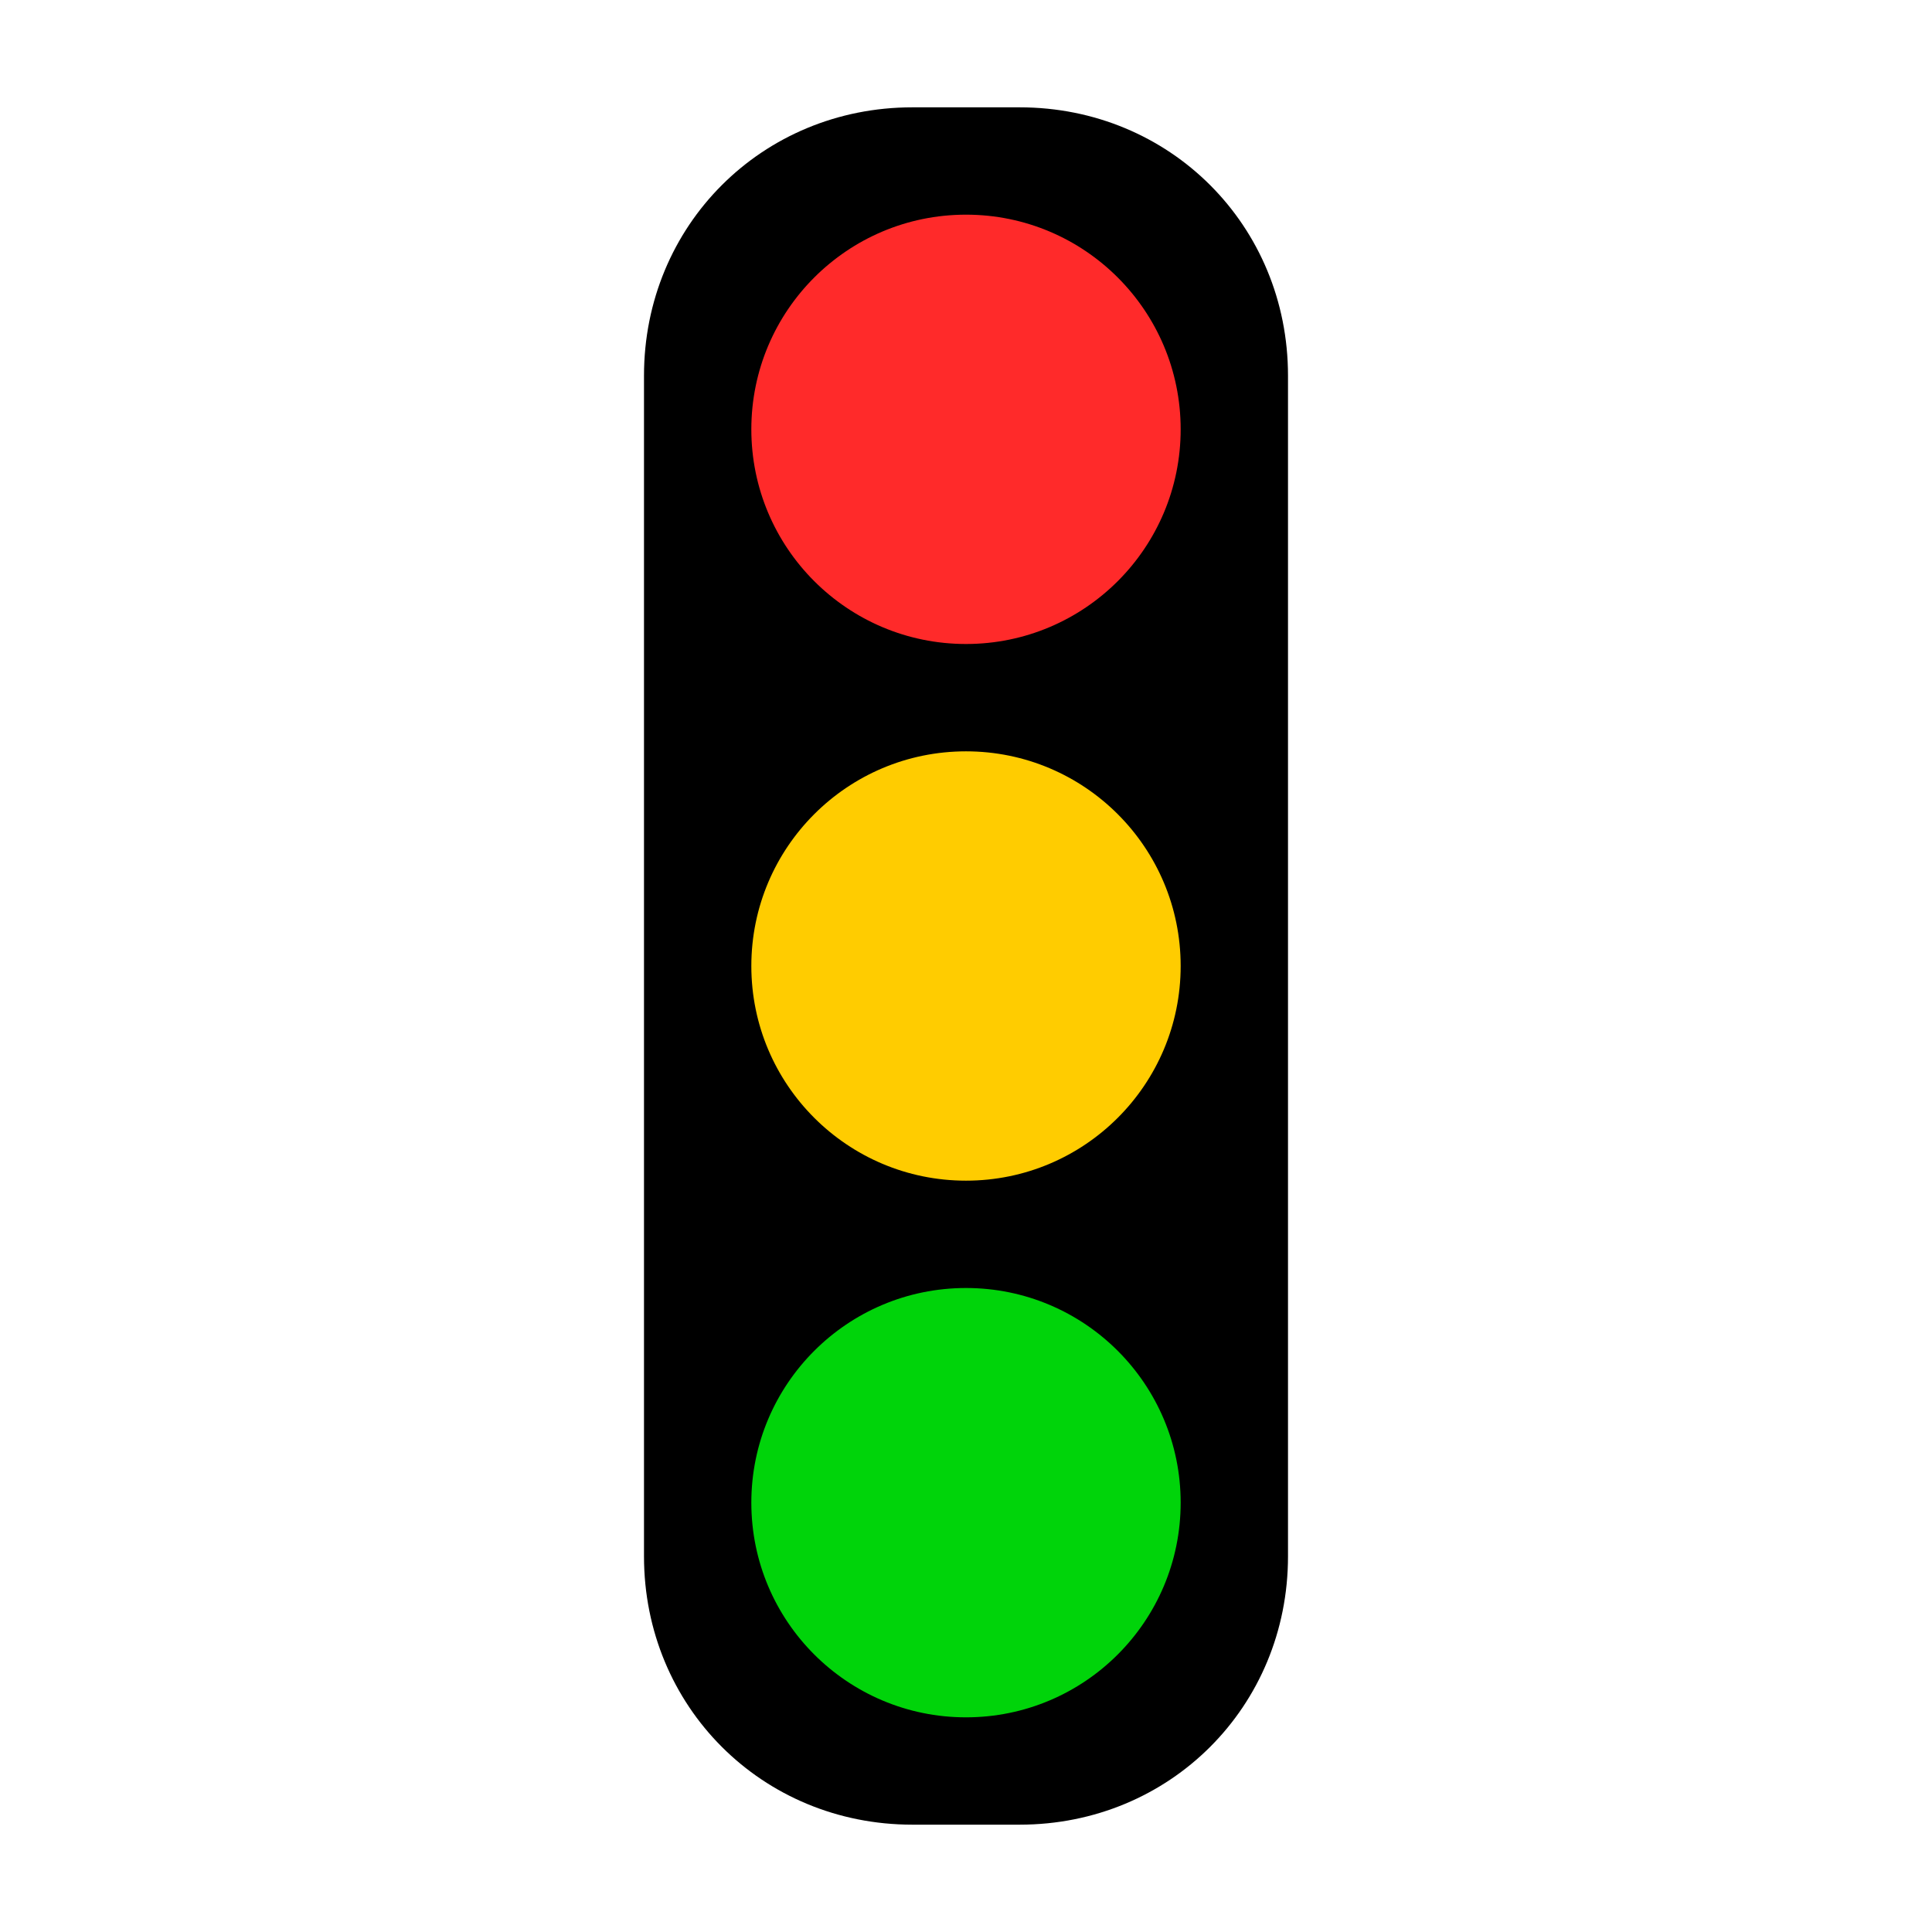
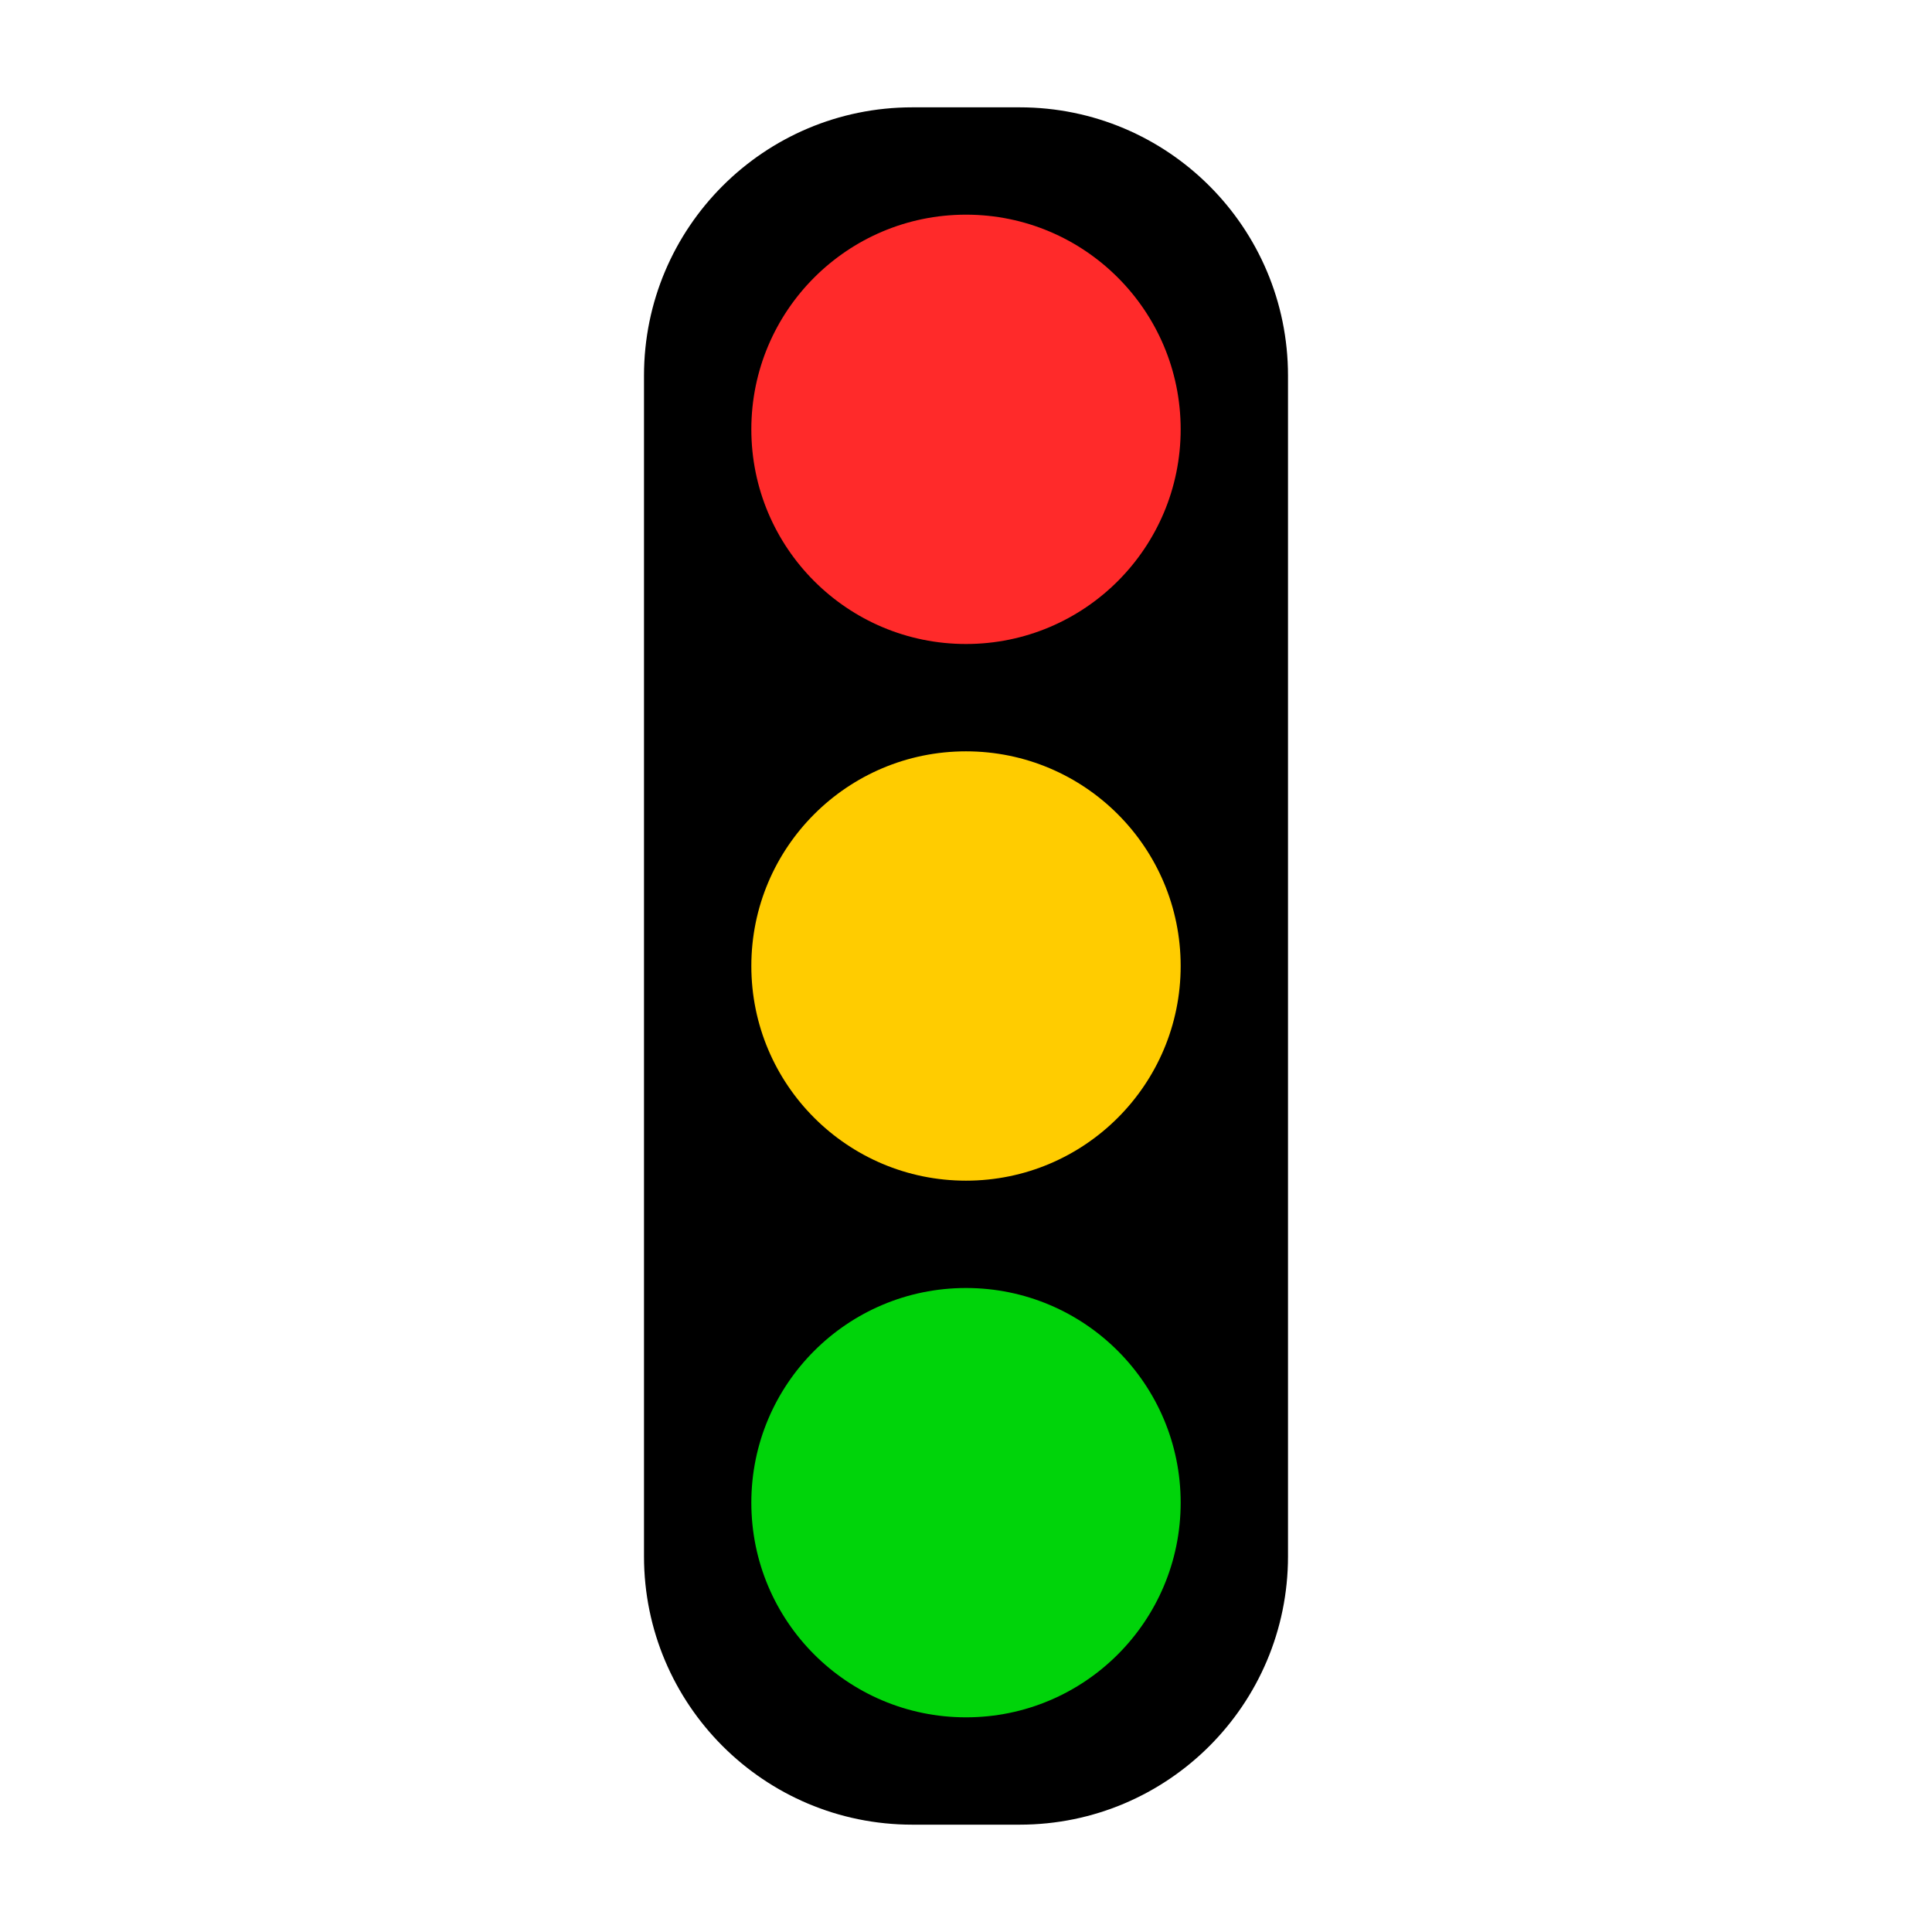
- <svg xmlns="http://www.w3.org/2000/svg" version="1.1" id="Camada_1" x="0px" y="0px" viewBox="0 0 36 36" style="enable-background:new 0 0 36 36;" xml:space="preserve">
-   <style type="text/css">
- 	.st0{fill:#FF2A2A;}
- 	.st1{fill:#FFCC00;}
- 	.st2{fill:#00D40A;}
- </style>
-   <path d="M17,2h2c2.8,0,5,2.2,5,5v22c0,2.8-2.2,5-5,5h-2c-2.8,0-5-2.2-5-5V7C12,4.2,14.2,2,17,2z" />
-   <ellipse class="st0" cx="18" cy="8" rx="4" ry="4" />
-   <ellipse class="st1" cx="18" cy="18" rx="4" ry="4" />
-   <ellipse class="st2" cx="18" cy="28" rx="4" ry="4" />
+ <svg xmlns="http://www.w3.org/2000/svg" width="27" height="27" version="1.1" viewBox="0 0 27 27" xml:space="preserve">
+   <rect x="9" y="1.5" width="9" height="24" rx="3.75" ry="3.75" />
+   <ellipse cx="13.5" cy="6" rx="3" ry="3" fill="#ff2a2a" />
+   <ellipse cx="13.5" cy="13.5" rx="3" ry="3" fill="#fc0" />
+   <ellipse cx="13.5" cy="21" rx="3" ry="3" fill="#00d40a" />
</svg>
